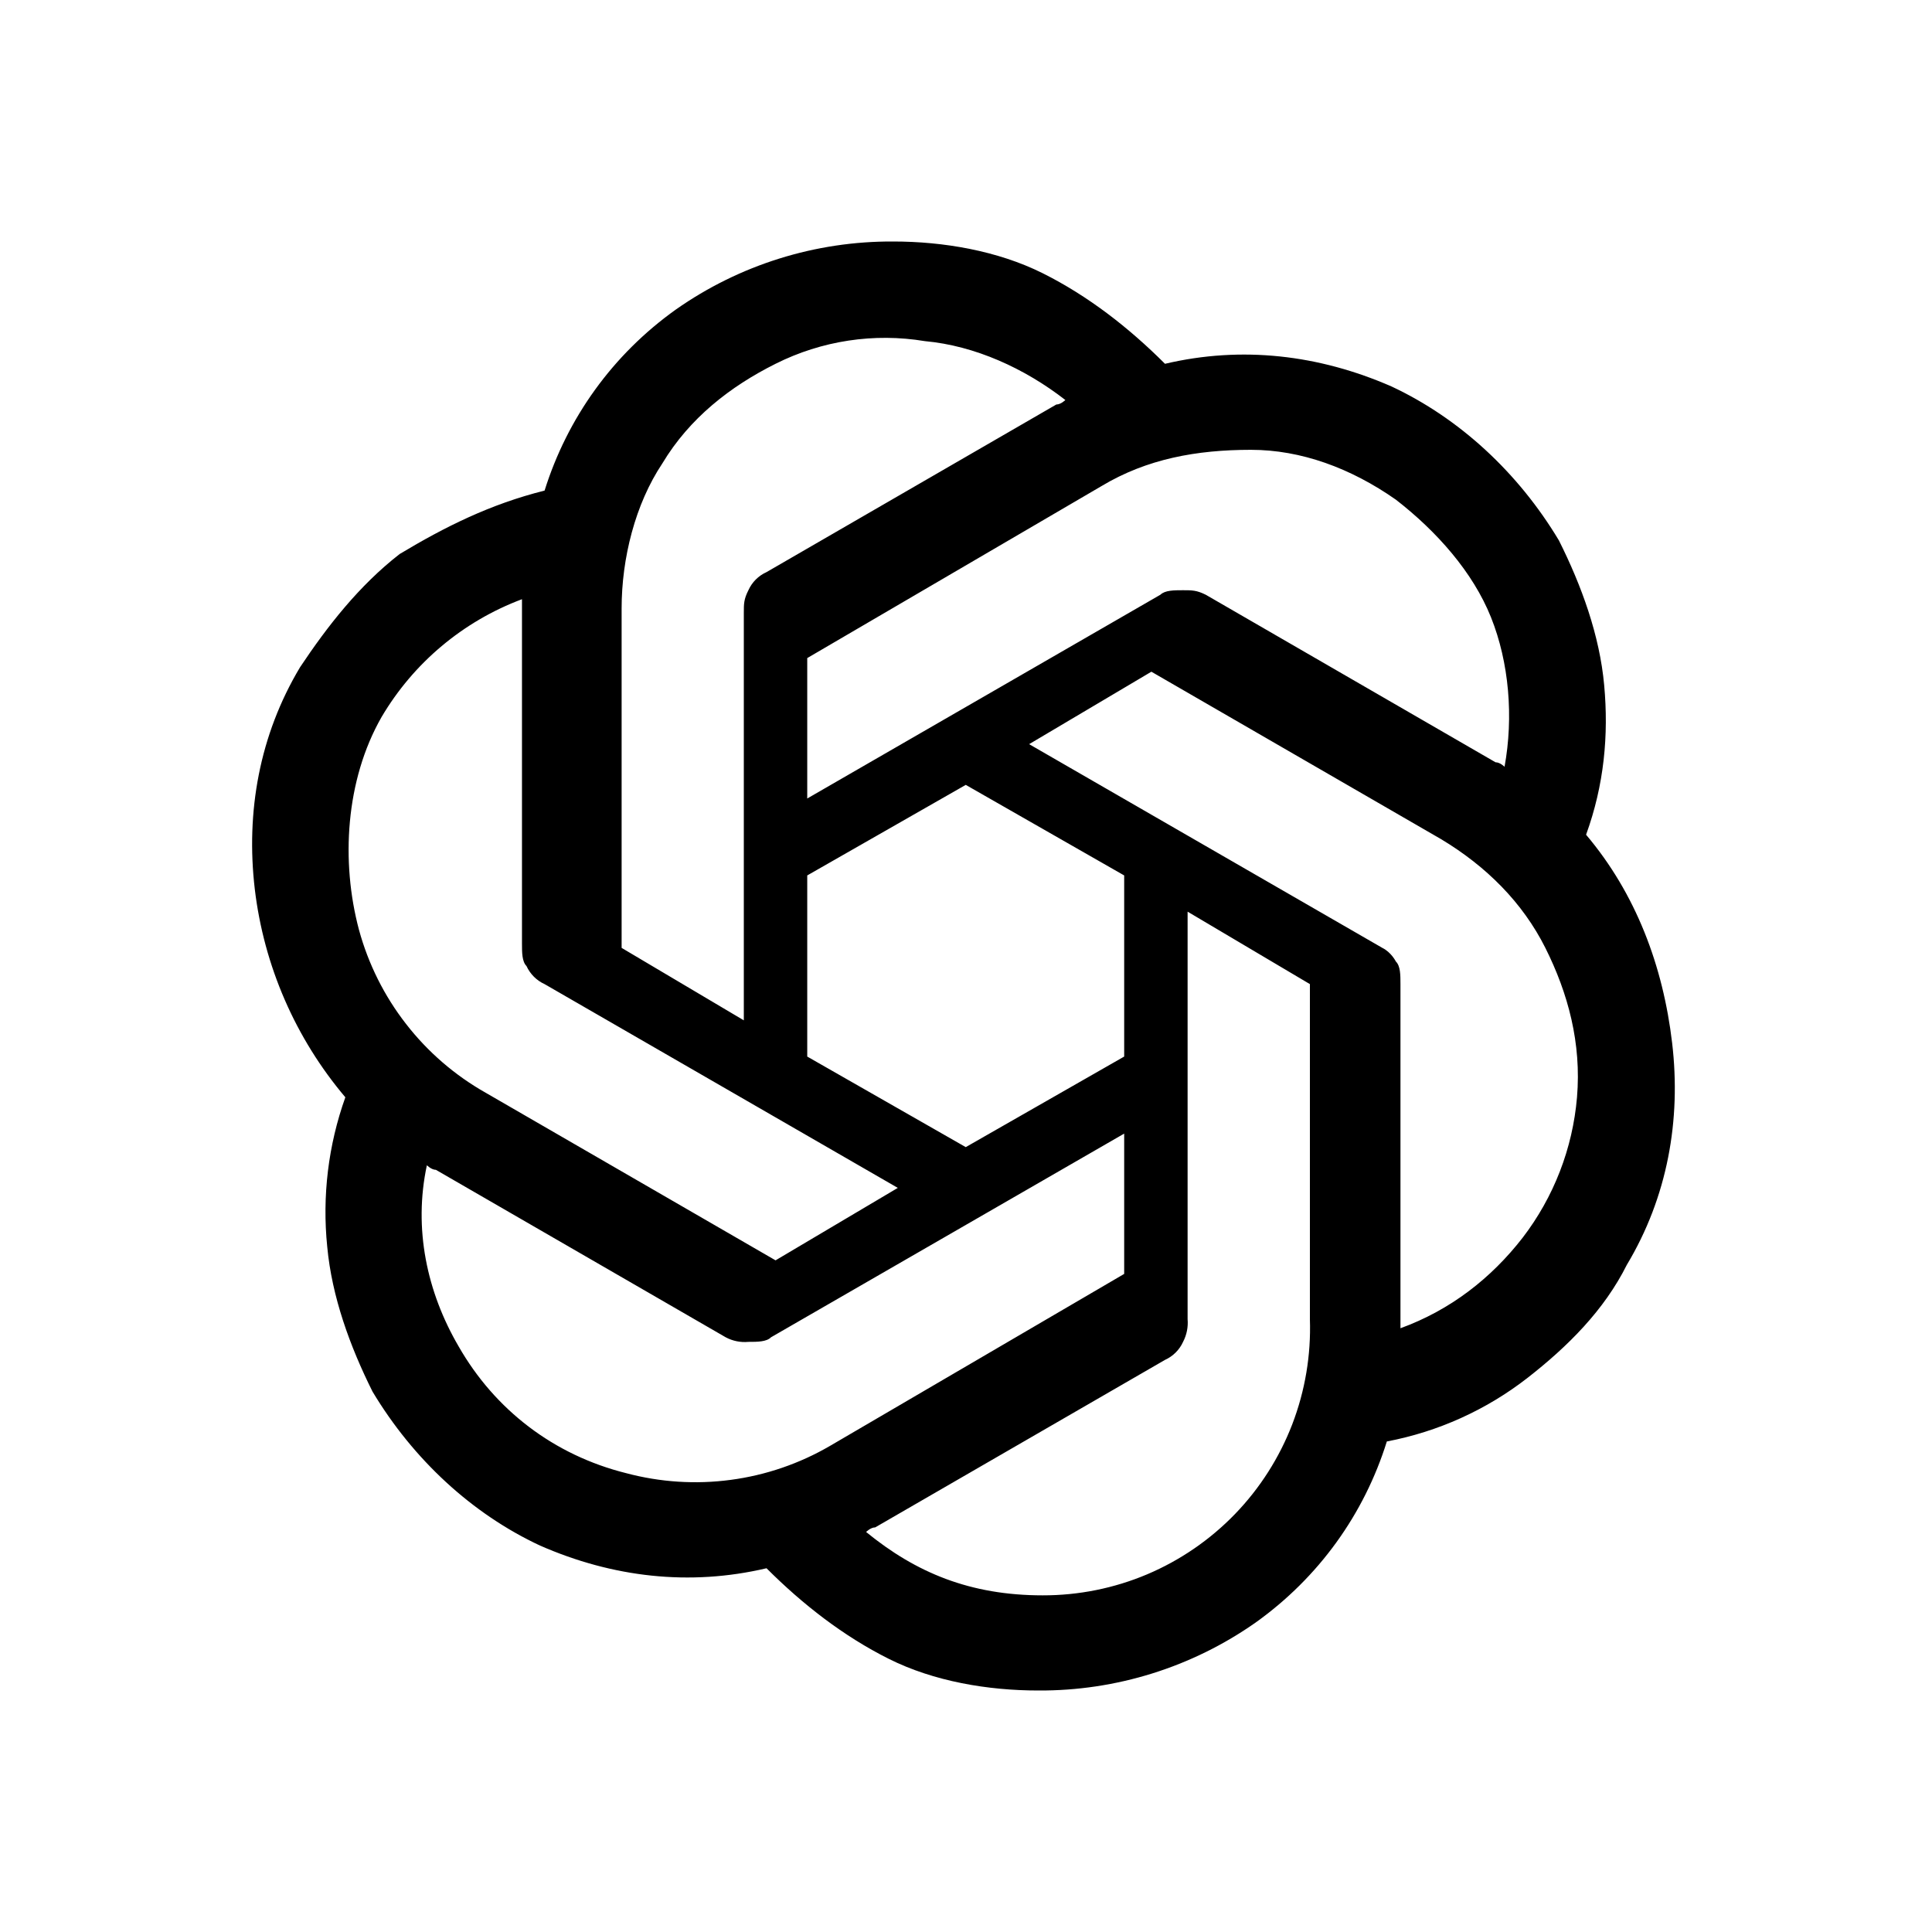
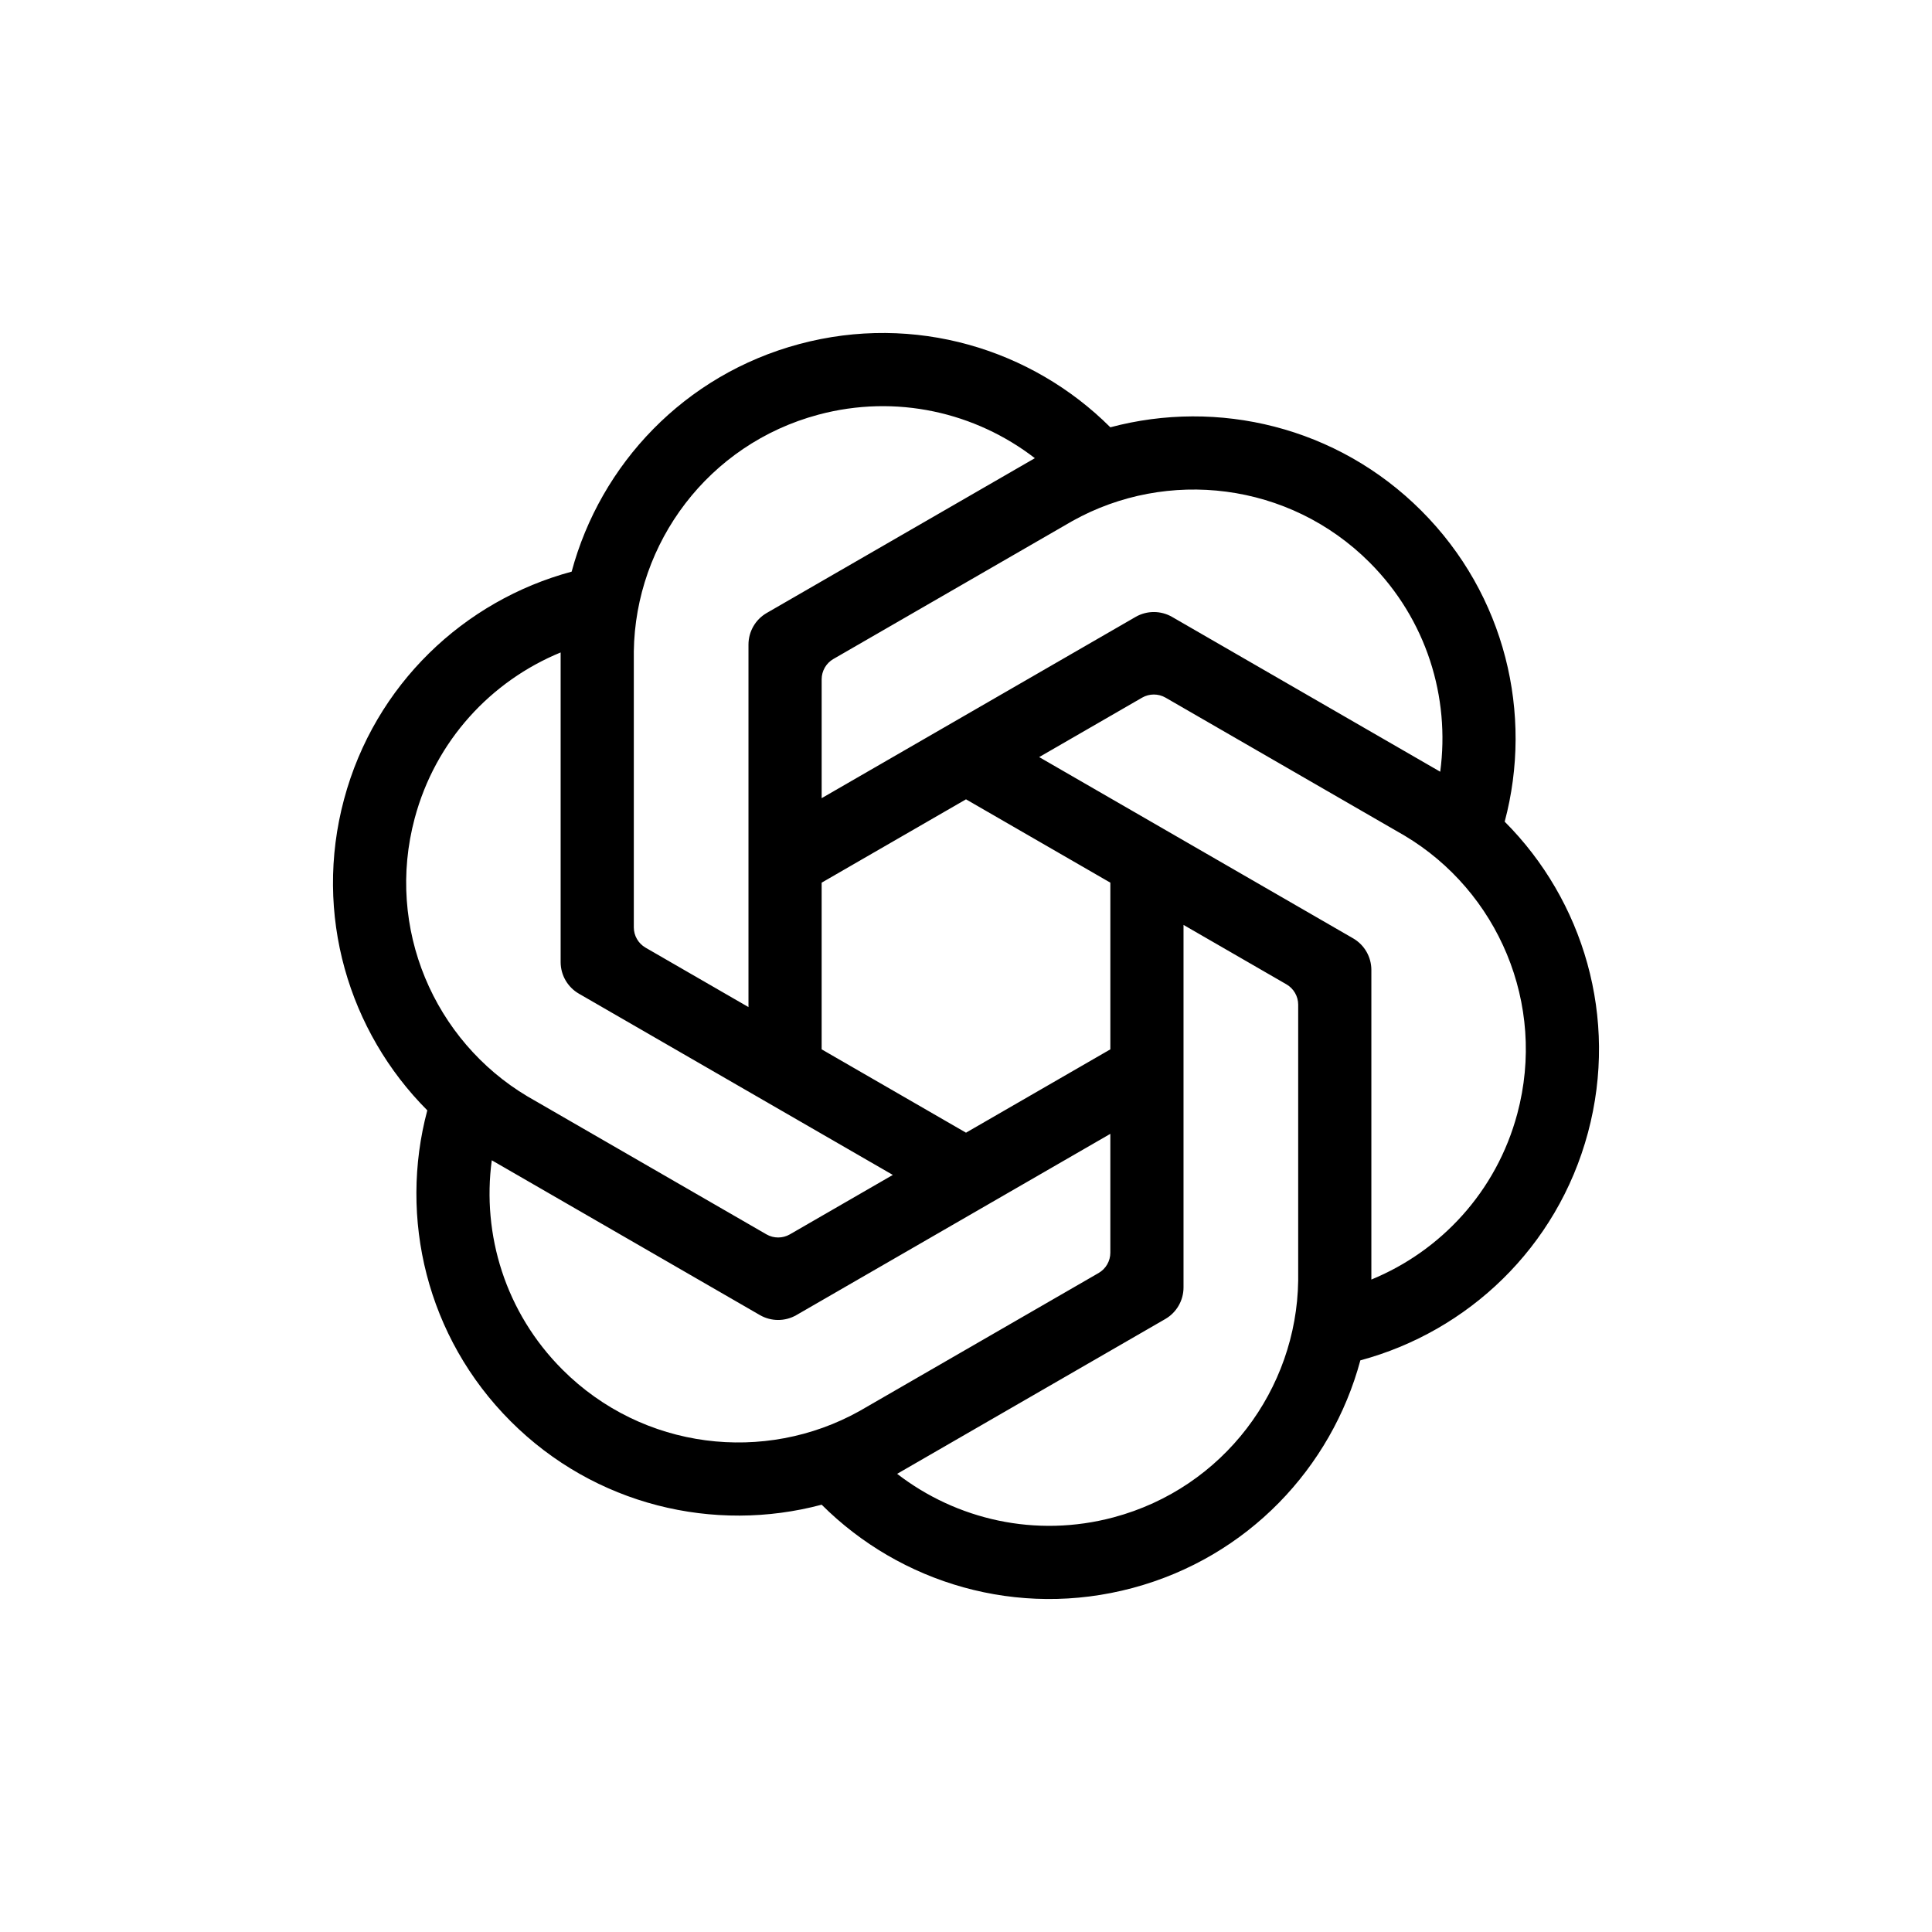
- <svg xmlns="http://www.w3.org/2000/svg" width="24" height="24" viewBox="0 0 40 40">
-   <path d="M32.838 17.282C33.213 16.25 33.307 15.218 33.213 14.188C33.12 13.157 32.745 12.125 32.275 11.188C31.432 9.782 30.213 8.657 28.807 8C27.307 7.345 25.713 7.157 24.12 7.532C23.37 6.782 22.525 6.125 21.588 5.657C20.65 5.189 19.525 5 18.495 5C16.885 4.991 15.312 5.482 13.995 6.407C12.682 7.343 11.745 8.657 11.275 10.157C10.15 10.438 9.213 10.907 8.275 11.47C7.432 12.125 6.775 12.97 6.213 13.813C5.37 15.22 5.088 16.812 5.275 18.407C5.464 19.997 6.116 21.496 7.15 22.718C6.796 23.709 6.668 24.766 6.775 25.812C6.87 26.844 7.245 27.875 7.713 28.812C8.557 30.219 9.775 31.344 11.182 32C12.682 32.657 14.275 32.844 15.87 32.469C16.62 33.219 17.463 33.875 18.4 34.344C19.338 34.814 20.463 35 21.495 35C23.104 35.01 24.677 34.519 25.995 33.594C27.307 32.657 28.245 31.344 28.713 29.844C29.772 29.643 30.768 29.193 31.62 28.532C32.463 27.875 33.213 27.125 33.682 26.187C34.525 24.782 34.807 23.188 34.62 21.595C34.432 20 33.87 18.502 32.838 17.282ZM21.588 33.03C20.088 33.03 18.963 32.561 17.932 31.718C17.932 31.718 18.025 31.623 18.12 31.623L24.12 28.155C24.286 28.08 24.42 27.947 24.495 27.78C24.57 27.636 24.602 27.473 24.588 27.311V18.875L27.12 20.375V27.312C27.145 28.055 27.021 28.794 26.755 29.488C26.488 30.181 26.085 30.813 25.569 31.347C25.052 31.881 24.434 32.305 23.75 32.595C23.066 32.884 22.331 33.031 21.588 33.03ZM9.495 27.875C8.838 26.75 8.557 25.437 8.838 24.125C8.838 24.125 8.932 24.22 9.025 24.22L15.025 27.687C15.169 27.764 15.332 27.797 15.495 27.782C15.682 27.782 15.87 27.782 15.963 27.687L23.275 23.47V26.375L17.182 29.937C16.551 30.304 15.853 30.543 15.129 30.639C14.405 30.736 13.669 30.688 12.963 30.5C11.463 30.125 10.245 29.187 9.495 27.875ZM7.9 14.845C8.562 13.723 9.588 12.863 10.807 12.406V19.532C10.807 19.718 10.807 19.907 10.9 20C10.976 20.166 11.109 20.3 11.275 20.375L18.588 24.594L16.057 26.094L10.057 22.625C9.418 22.264 8.857 21.78 8.407 21.2C7.956 20.621 7.625 19.958 7.432 19.25C7.057 17.845 7.15 16.157 7.9 14.845ZM28.62 19.625L21.307 15.407L23.838 13.907L29.838 17.375C30.775 17.938 31.525 18.688 31.995 19.625C32.464 20.562 32.745 21.595 32.65 22.72C32.56 23.776 32.17 24.784 31.525 25.625C30.87 26.469 30.025 27.125 28.995 27.5V20.375C28.995 20.188 28.995 20 28.9 19.907C28.9 19.907 28.807 19.718 28.62 19.625ZM31.15 15.875C31.15 15.875 31.057 15.782 30.963 15.782L24.963 12.313C24.775 12.22 24.682 12.22 24.495 12.22C24.307 12.22 24.12 12.22 24.025 12.313L16.713 16.532V13.625L22.807 10.063C23.745 9.5 24.775 9.313 25.9 9.313C26.932 9.313 27.963 9.688 28.9 10.345C29.745 11 30.495 11.845 30.87 12.782C31.245 13.72 31.338 14.845 31.15 15.875ZM15.4 21.125L12.87 19.625V12.595C12.87 11.563 13.15 10.438 13.713 9.595C14.275 8.657 15.12 8 16.057 7.532C17.013 7.052 18.096 6.888 19.15 7.063C20.182 7.157 21.213 7.625 22.057 8.282C22.057 8.282 21.963 8.375 21.87 8.375L15.87 11.845C15.703 11.92 15.57 12.053 15.495 12.22C15.4 12.407 15.4 12.5 15.4 12.688V21.125ZM16.713 18.125L19.995 16.25L23.275 18.125V21.875L19.995 23.75L16.713 21.875V18.125Z" fill="currentColor" />
+ <svg xmlns="http://www.w3.org/2000/svg" width="611" height="611" viewBox="0 0 611 611" fill="none">
+   <path fill-rule="evenodd" clip-rule="evenodd" d="M252.794 108.802C289.191 99.048 326.265 110.305 351.148 135.135C385.113 126.072 422.85 134.862 449.492 161.505C476.136 188.149 484.925 225.888 475.862 259.85V259.854C500.696 284.735 511.95 321.81 502.198 358.207C492.447 394.602 464.161 421.084 430.215 430.217C421.083 464.162 394.603 492.448 358.206 502.199C321.812 511.951 284.734 500.693 259.852 475.864C225.887 484.927 188.15 476.137 161.507 449.495C134.864 422.851 126.073 385.111 135.136 351.149C110.304 326.266 99.05 289.192 108.801 252.795C118.552 216.4 146.84 189.918 180.784 180.785C189.917 146.841 216.396 118.553 252.794 108.802ZM374.292 407.145C374.292 411.271 372.092 415.086 368.517 417.148L283.723 466.102C302.487 480.585 327.555 486.459 352.217 479.852C386.997 470.532 410.068 439.312 410.555 405.006V317.717C410.555 315.08 409.125 312.621 406.843 311.303L374.292 292.509V407.145ZM251.868 415.897C248.296 417.959 243.893 417.959 240.317 415.897L155.526 366.942C152.366 390.436 159.811 415.08 177.866 433.136H177.863C203.325 458.594 241.896 462.962 271.85 446.232L347.449 402.586C349.735 401.268 351.148 398.8 351.148 396.163V358.579L251.868 415.897ZM368.602 220.628C366.319 219.309 363.474 219.318 361.191 220.637L328.641 239.431L427.921 296.749C431.496 298.811 433.697 302.627 433.697 306.752V404.661C455.622 395.654 473.244 376.881 479.851 352.218C489.169 317.442 473.668 281.85 444.201 264.274L368.602 220.628ZM177.303 206.34C155.377 215.348 137.756 234.122 131.148 258.783C121.832 293.561 137.331 329.153 166.799 346.727L242.398 390.373C244.68 391.692 247.525 391.684 249.807 390.366L282.357 371.572L183.078 314.253C179.504 312.189 177.303 308.375 177.303 304.251V206.34ZM259.849 279.145V331.858L305.5 358.213L351.15 331.858V279.145L305.5 252.789L259.849 279.145ZM327.276 144.9C308.512 130.418 283.445 124.543 258.782 131.15C224.002 140.471 200.931 171.691 200.445 205.995V293.286C200.445 295.923 201.875 298.381 204.158 299.7L236.707 318.493V203.856C236.707 199.731 238.909 195.916 242.483 193.853L327.276 144.9ZM433.137 177.867C407.675 152.407 369.103 148.038 339.149 164.769L263.55 208.415C261.265 209.734 259.852 212.202 259.852 214.838V252.423L359.132 195.105C362.703 193.041 367.108 193.041 370.682 195.105L455.473 244.06C458.635 220.567 451.189 195.922 433.135 177.867H433.137Z" fill="black" />
</svg>
